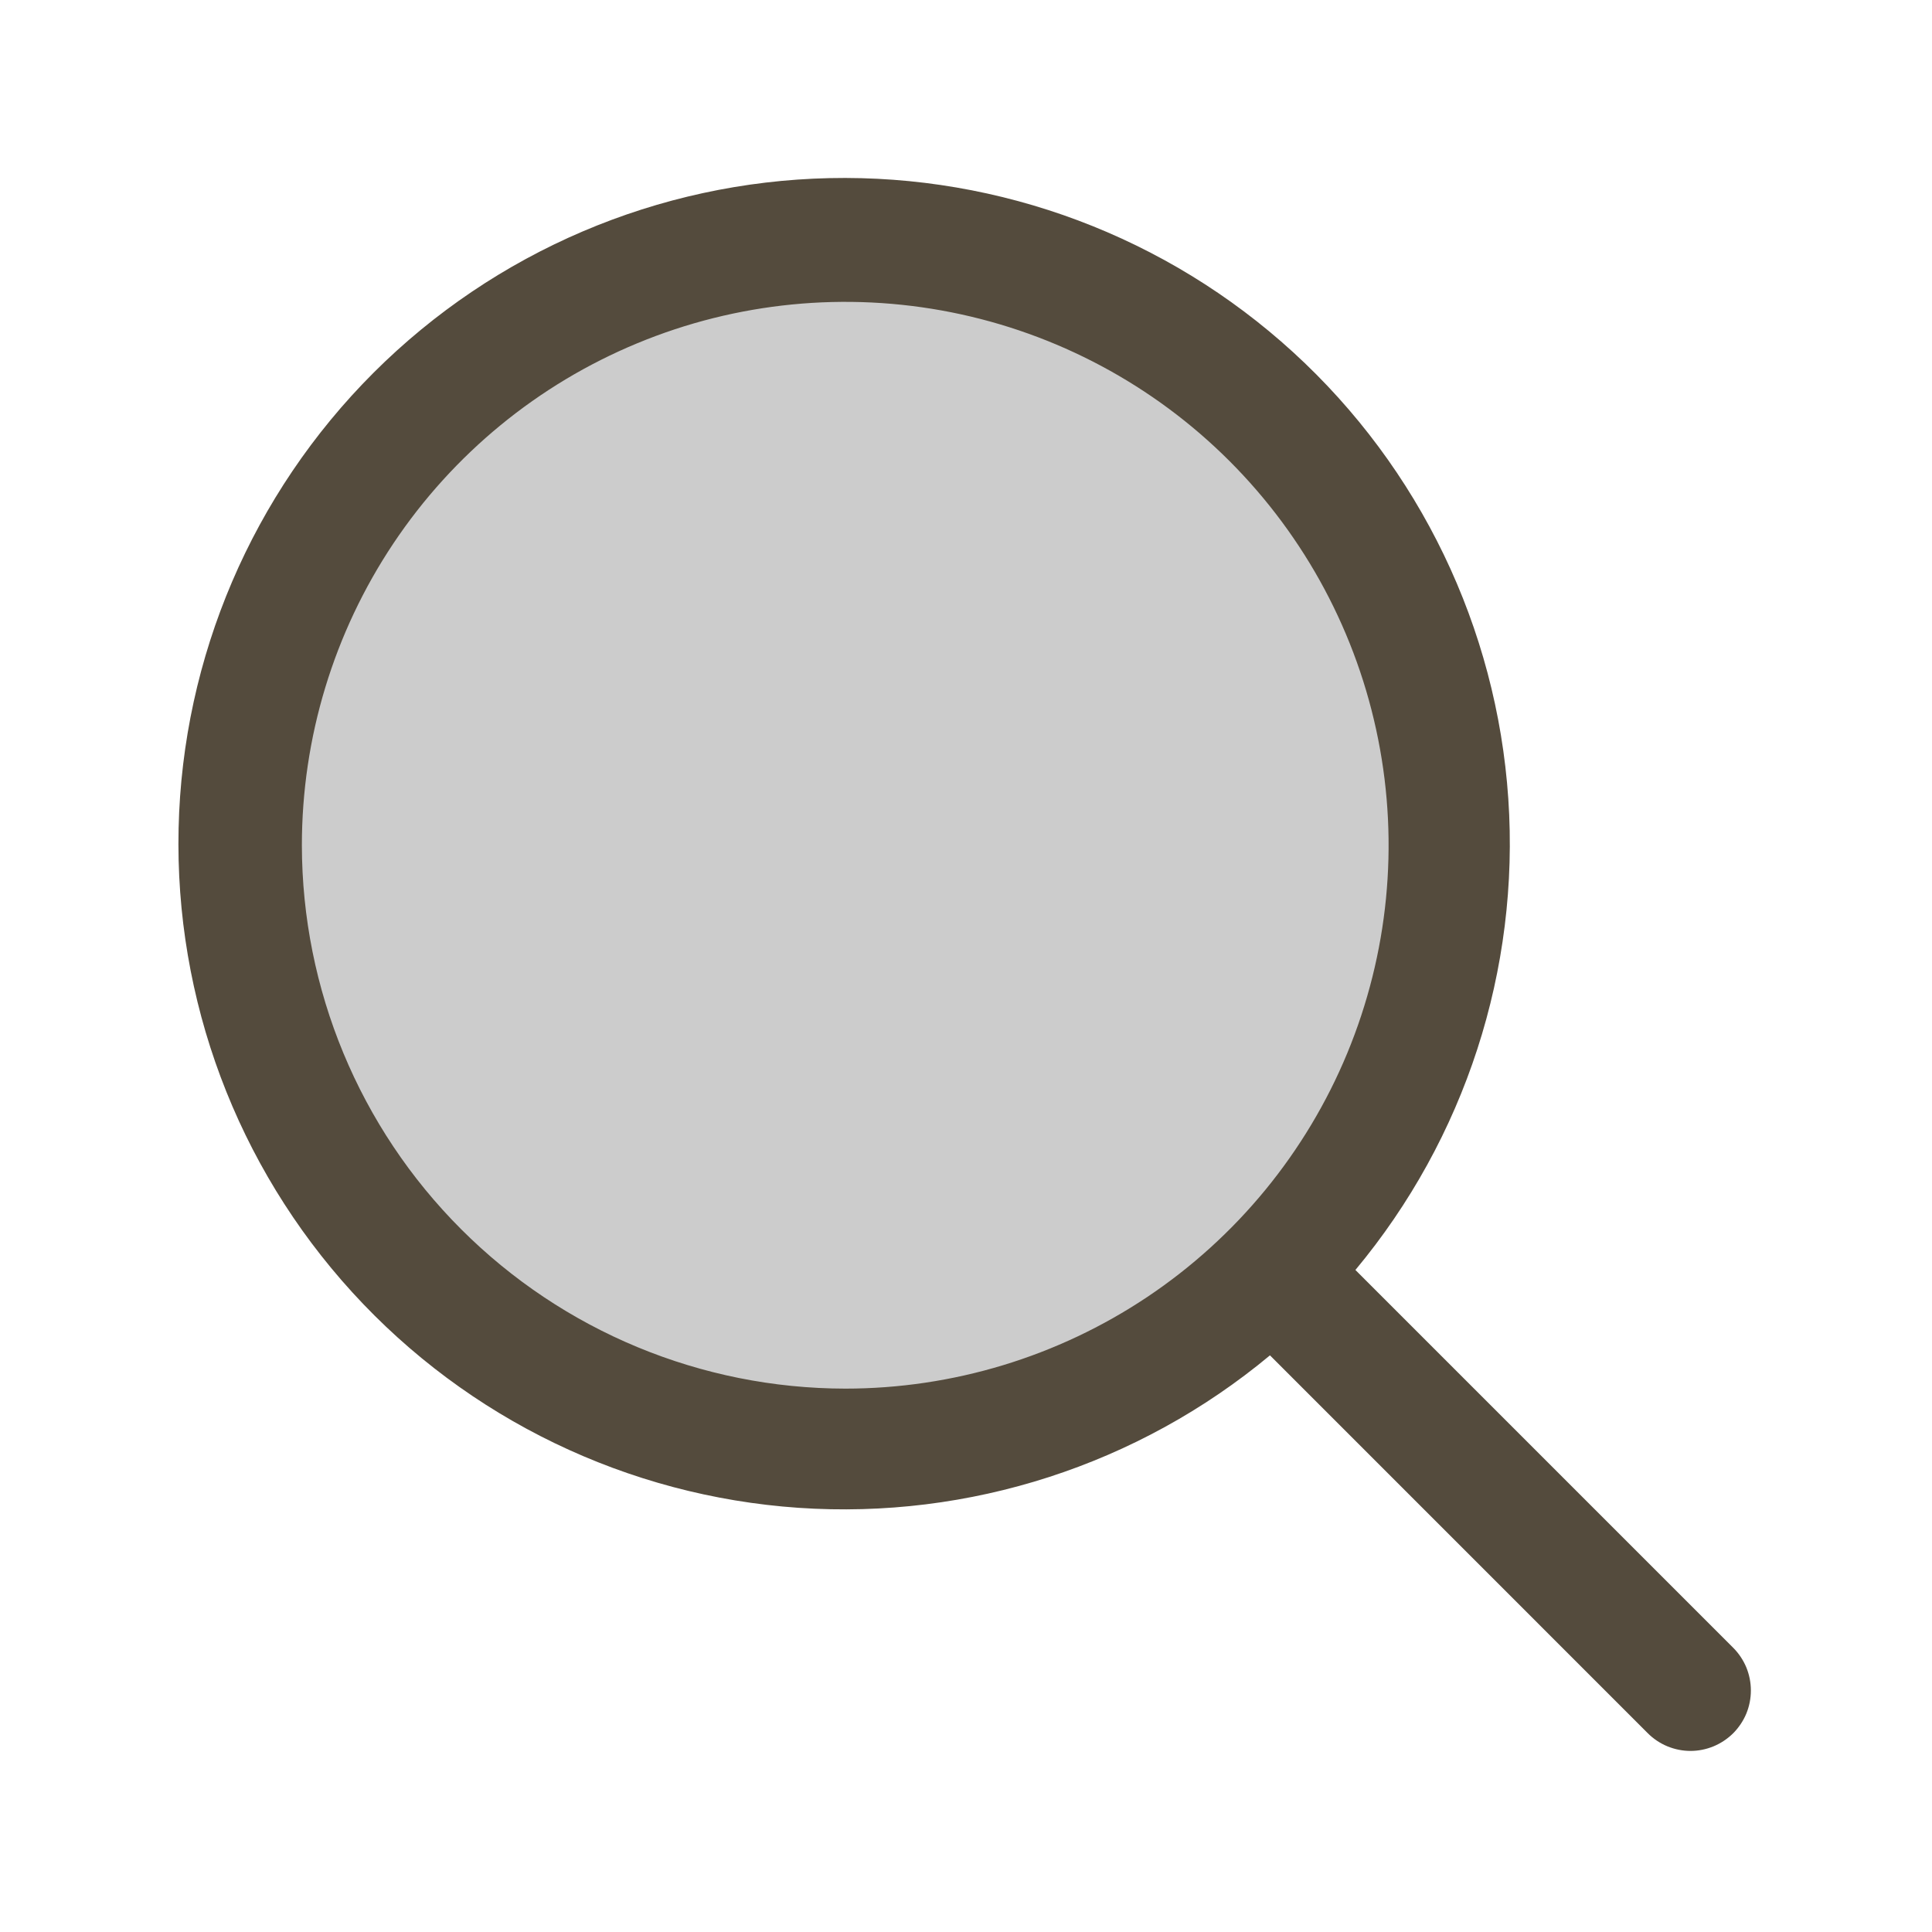
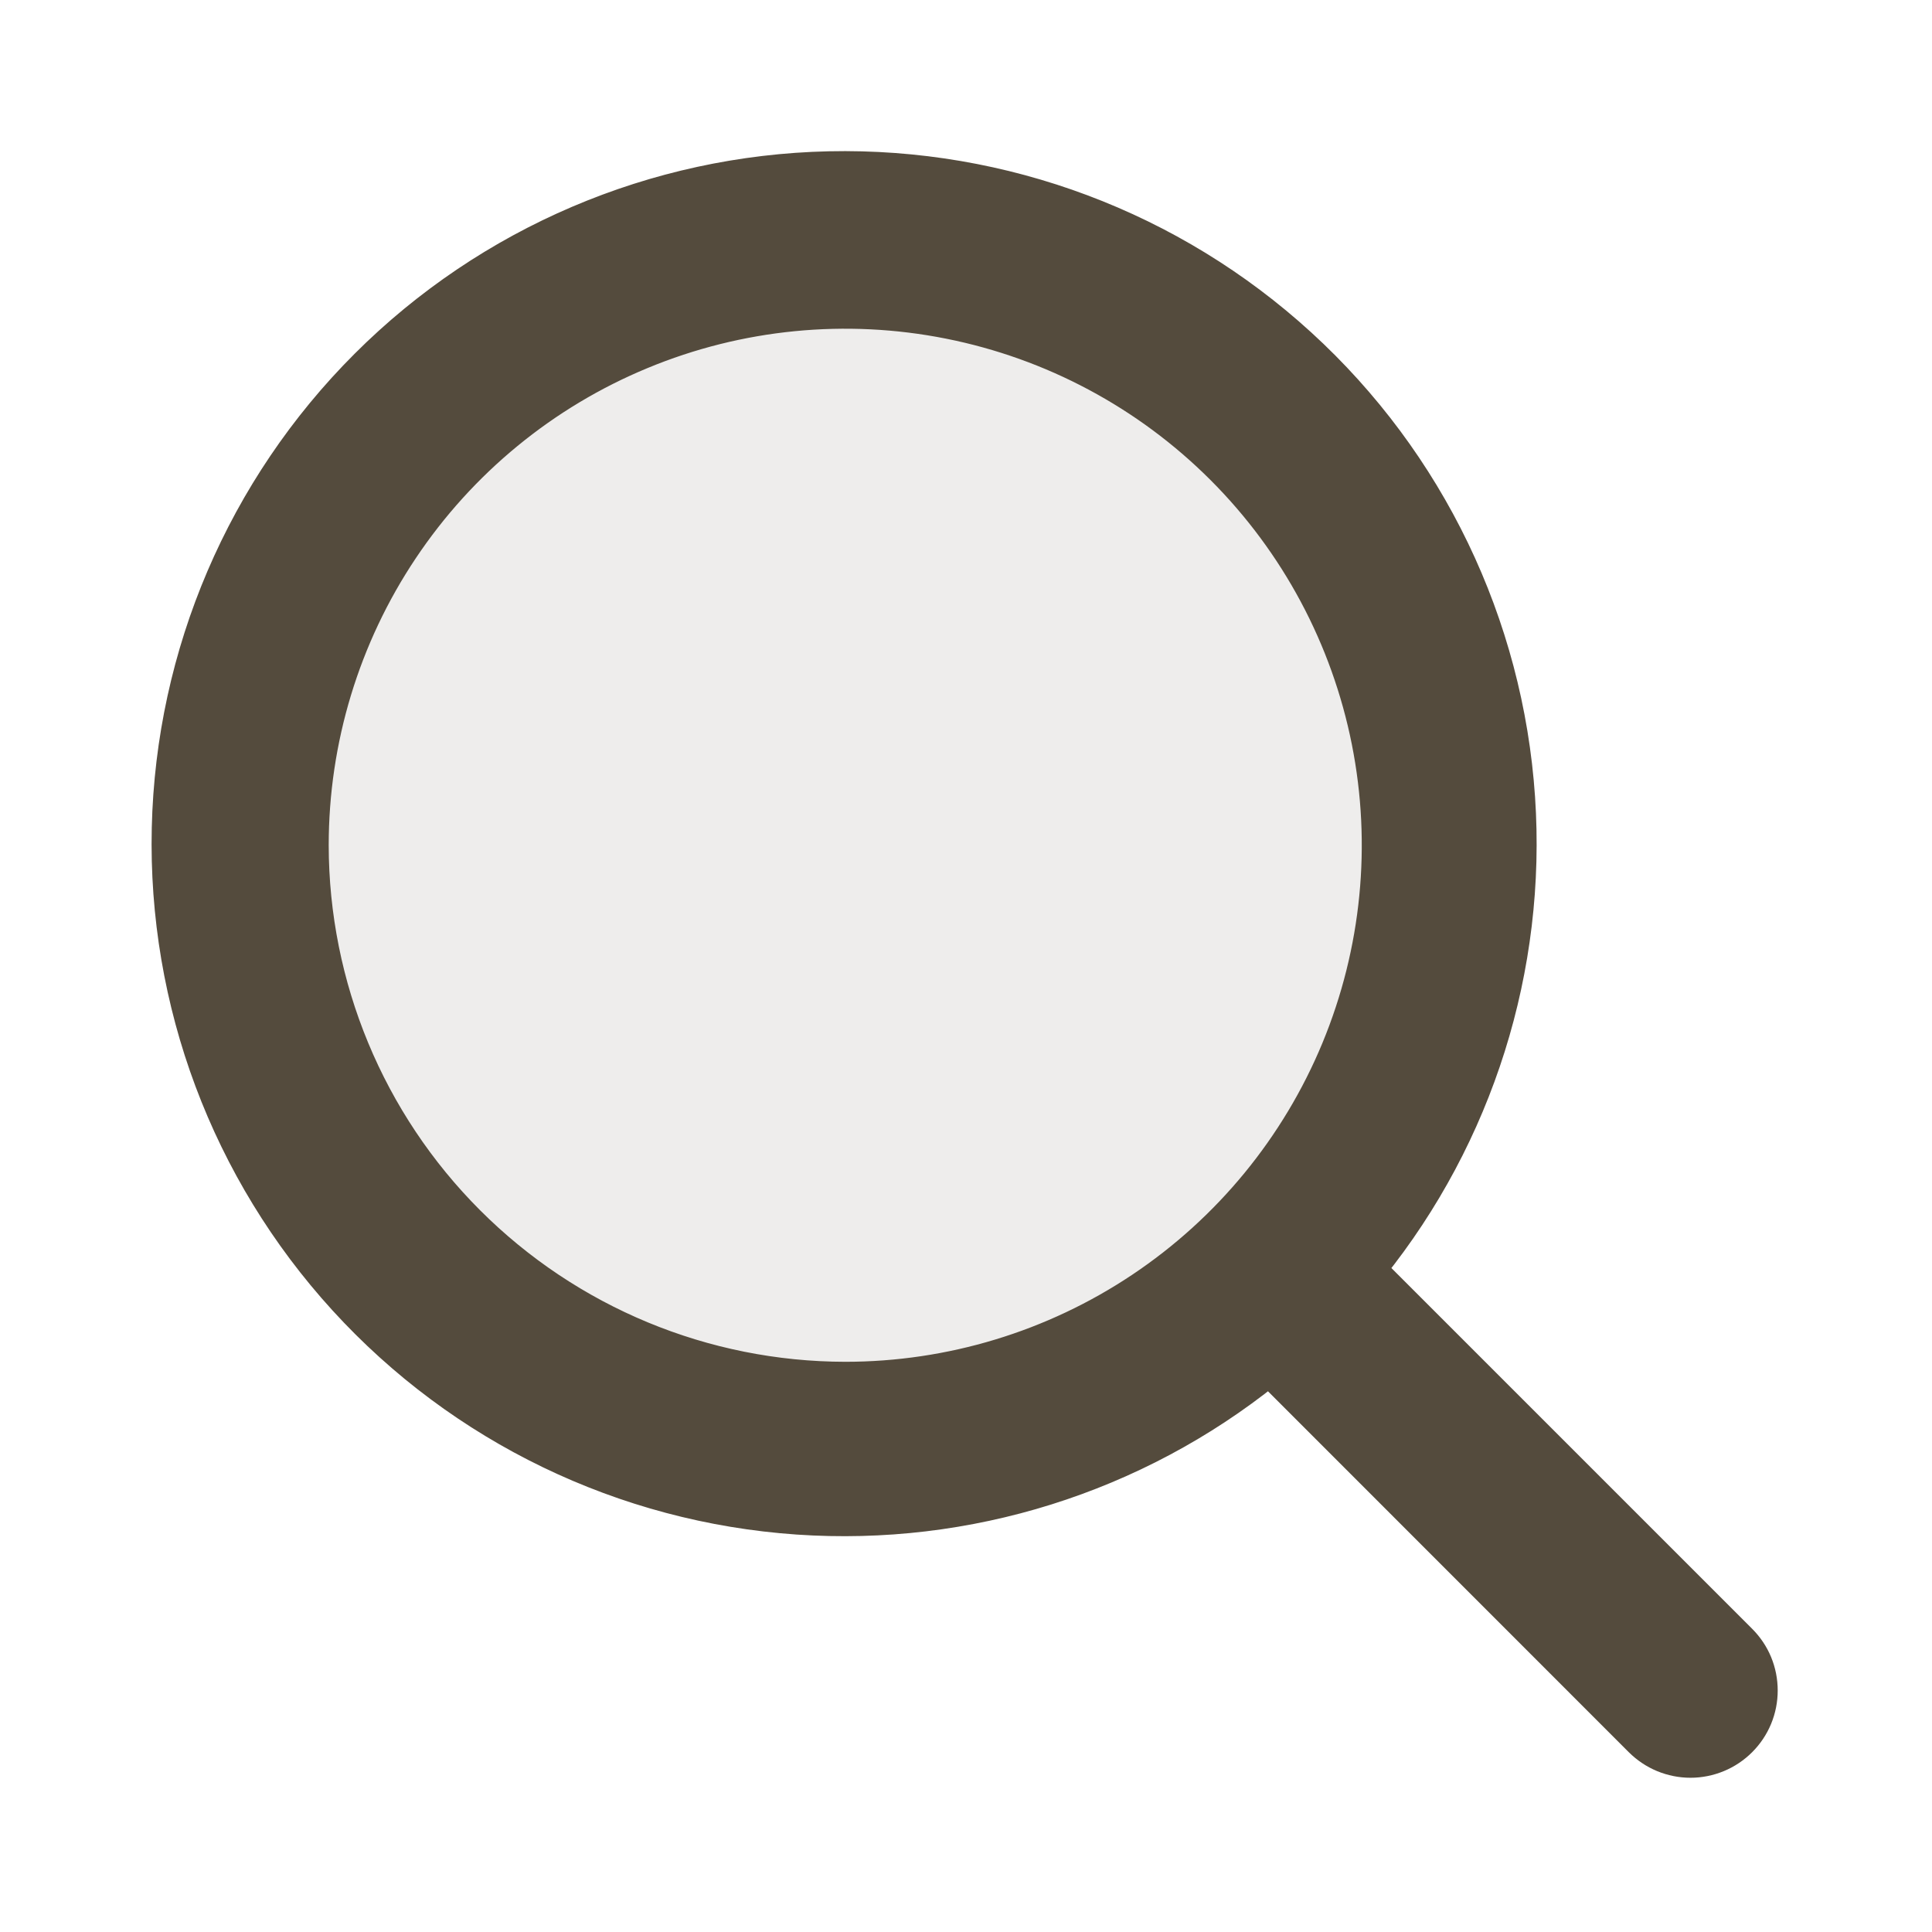
<svg xmlns="http://www.w3.org/2000/svg" width="36" height="36" viewBox="0 0 36 36" fill="none">
-   <path opacity="0.2" d="M27 15.75C27 17.975 26.34 20.15 25.104 22C23.868 23.85 22.111 25.292 20.055 26.144C18 26.995 15.738 27.218 13.555 26.784C11.373 26.35 9.368 25.278 7.795 23.705C6.222 22.132 5.15 20.127 4.716 17.945C4.282 15.762 4.505 13.501 5.356 11.445C6.208 9.389 7.65 7.632 9.5 6.396C11.35 5.16 13.525 4.5 15.75 4.5C17.227 4.5 18.69 4.791 20.055 5.356C21.42 5.922 22.66 6.75 23.705 7.795C24.75 8.84 25.578 10.08 26.144 11.445C26.709 12.81 27 14.273 27 15.75Z" fill="black" />
-   <path d="M32.296 30.704L25.256 23.664C27.3 21.212 28.321 18.067 28.105 14.882C27.889 11.697 26.453 8.717 24.097 6.564C21.74 4.41 18.644 3.248 15.453 3.319C12.261 3.39 9.22 4.689 6.961 6.945C4.703 9.202 3.401 12.242 3.328 15.433C3.254 18.625 4.413 21.722 6.565 24.081C8.716 26.439 11.694 27.877 14.879 28.096C18.064 28.314 21.21 27.297 23.664 25.255L30.704 32.296C30.808 32.4 30.932 32.483 31.069 32.54C31.206 32.596 31.352 32.626 31.5 32.626C31.648 32.626 31.794 32.596 31.93 32.54C32.067 32.483 32.191 32.4 32.296 32.296C32.4 32.191 32.483 32.067 32.54 31.931C32.596 31.794 32.625 31.648 32.625 31.5C32.625 31.352 32.596 31.206 32.54 31.069C32.483 30.933 32.4 30.808 32.296 30.704ZM5.625 15.75C5.625 13.747 6.219 11.79 7.331 10.125C8.444 8.46 10.025 7.162 11.875 6.396C13.725 5.629 15.761 5.429 17.725 5.819C19.689 6.21 21.493 7.174 22.909 8.59C24.325 10.006 25.29 11.81 25.68 13.775C26.071 15.739 25.87 17.774 25.104 19.625C24.338 21.475 23.04 23.056 21.375 24.169C19.71 25.281 17.752 25.875 15.75 25.875C13.065 25.872 10.492 24.804 8.594 22.906C6.695 21.008 5.628 18.434 5.625 15.75Z" fill="#544B3D" />
+   <path d="M27 15.75C27 17.975 26.34 20.15 25.104 22C23.868 23.85 22.111 25.292 20.055 26.144C18 26.995 15.738 27.218 13.555 26.784C11.373 26.35 9.368 25.278 7.795 23.705C6.222 22.132 5.15 20.127 4.716 17.945C4.282 15.762 4.505 13.501 5.356 11.445C6.208 9.389 7.65 7.632 9.5 6.396C11.35 5.16 13.525 4.5 15.75 4.5C17.227 4.5 18.69 4.791 20.055 5.356C21.42 5.922 22.66 6.75 23.705 7.795C24.75 8.84 25.578 10.08 26.144 11.445C26.709 12.81 27 14.273 27 15.75Z" fill="#EEEDEC" />
+   <path d="M30.527 32.473L30.527 32.473C30.655 32.6 30.806 32.702 30.973 32.771C31.14 32.84 31.319 32.876 31.5 32.876C31.68 32.876 31.859 32.84 32.026 32.771C32.193 32.702 32.345 32.6 32.472 32.473C32.6 32.345 32.702 32.193 32.771 32.026C32.84 31.859 32.875 31.68 32.875 31.5C32.875 31.319 32.84 31.14 32.771 30.973C32.702 30.806 32.6 30.655 32.472 30.527L25.593 23.648C27.582 21.173 28.569 18.038 28.354 14.865C28.134 11.615 26.67 8.576 24.265 6.379C21.861 4.182 18.703 2.997 15.447 3.069C12.191 3.142 9.088 4.467 6.785 6.768C4.481 9.07 3.153 12.172 3.078 15.428C3.002 18.683 4.185 21.843 6.38 24.249C8.575 26.655 11.613 28.122 14.862 28.345C18.035 28.563 21.171 27.578 23.647 25.591L30.527 32.473ZM5.875 15.75C5.875 13.797 6.454 11.887 7.539 10.264C8.624 8.64 10.166 7.374 11.971 6.627C13.775 5.879 15.761 5.684 17.676 6.065C19.592 6.446 21.351 7.386 22.732 8.767C24.113 10.148 25.054 11.908 25.435 13.823C25.816 15.739 25.62 17.724 24.873 19.529C24.126 21.333 22.86 22.876 21.236 23.961C19.612 25.046 17.703 25.625 15.75 25.625C13.132 25.622 10.622 24.581 8.77 22.729C6.919 20.878 5.878 18.368 5.875 15.75Z" fill="#544B3D" stroke="#544B3D" stroke-width="0.5" />
</svg>
